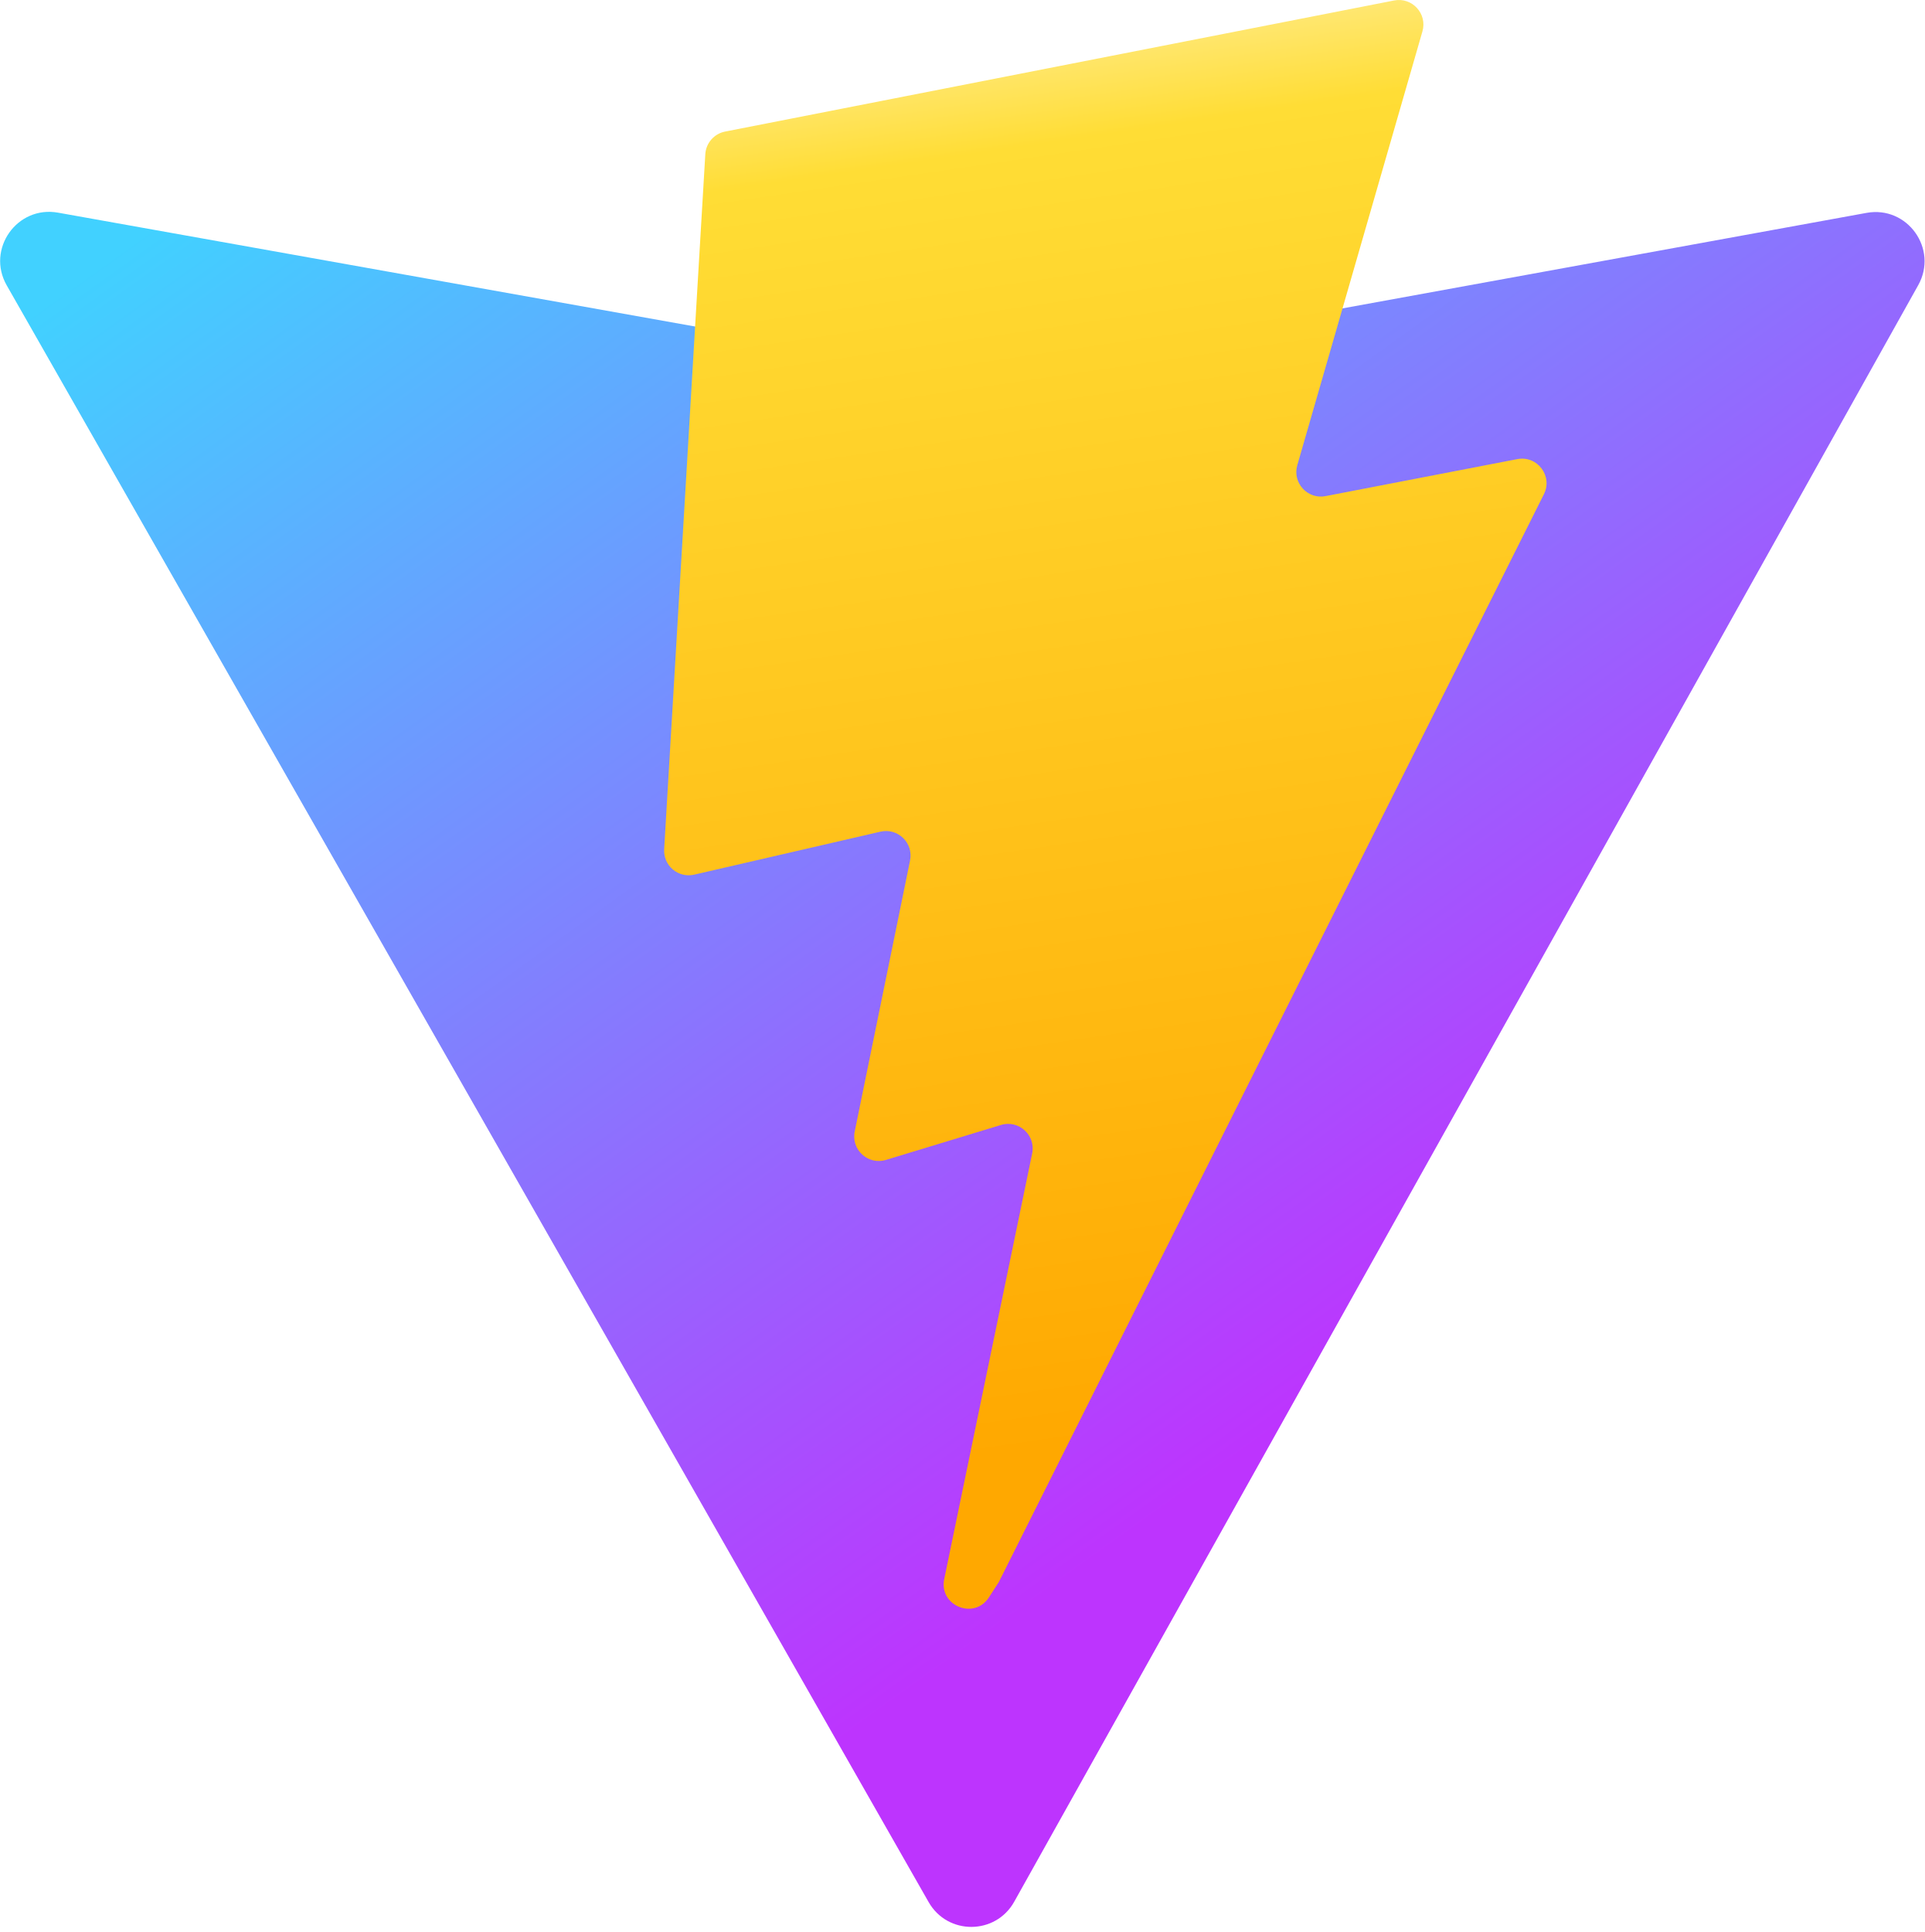
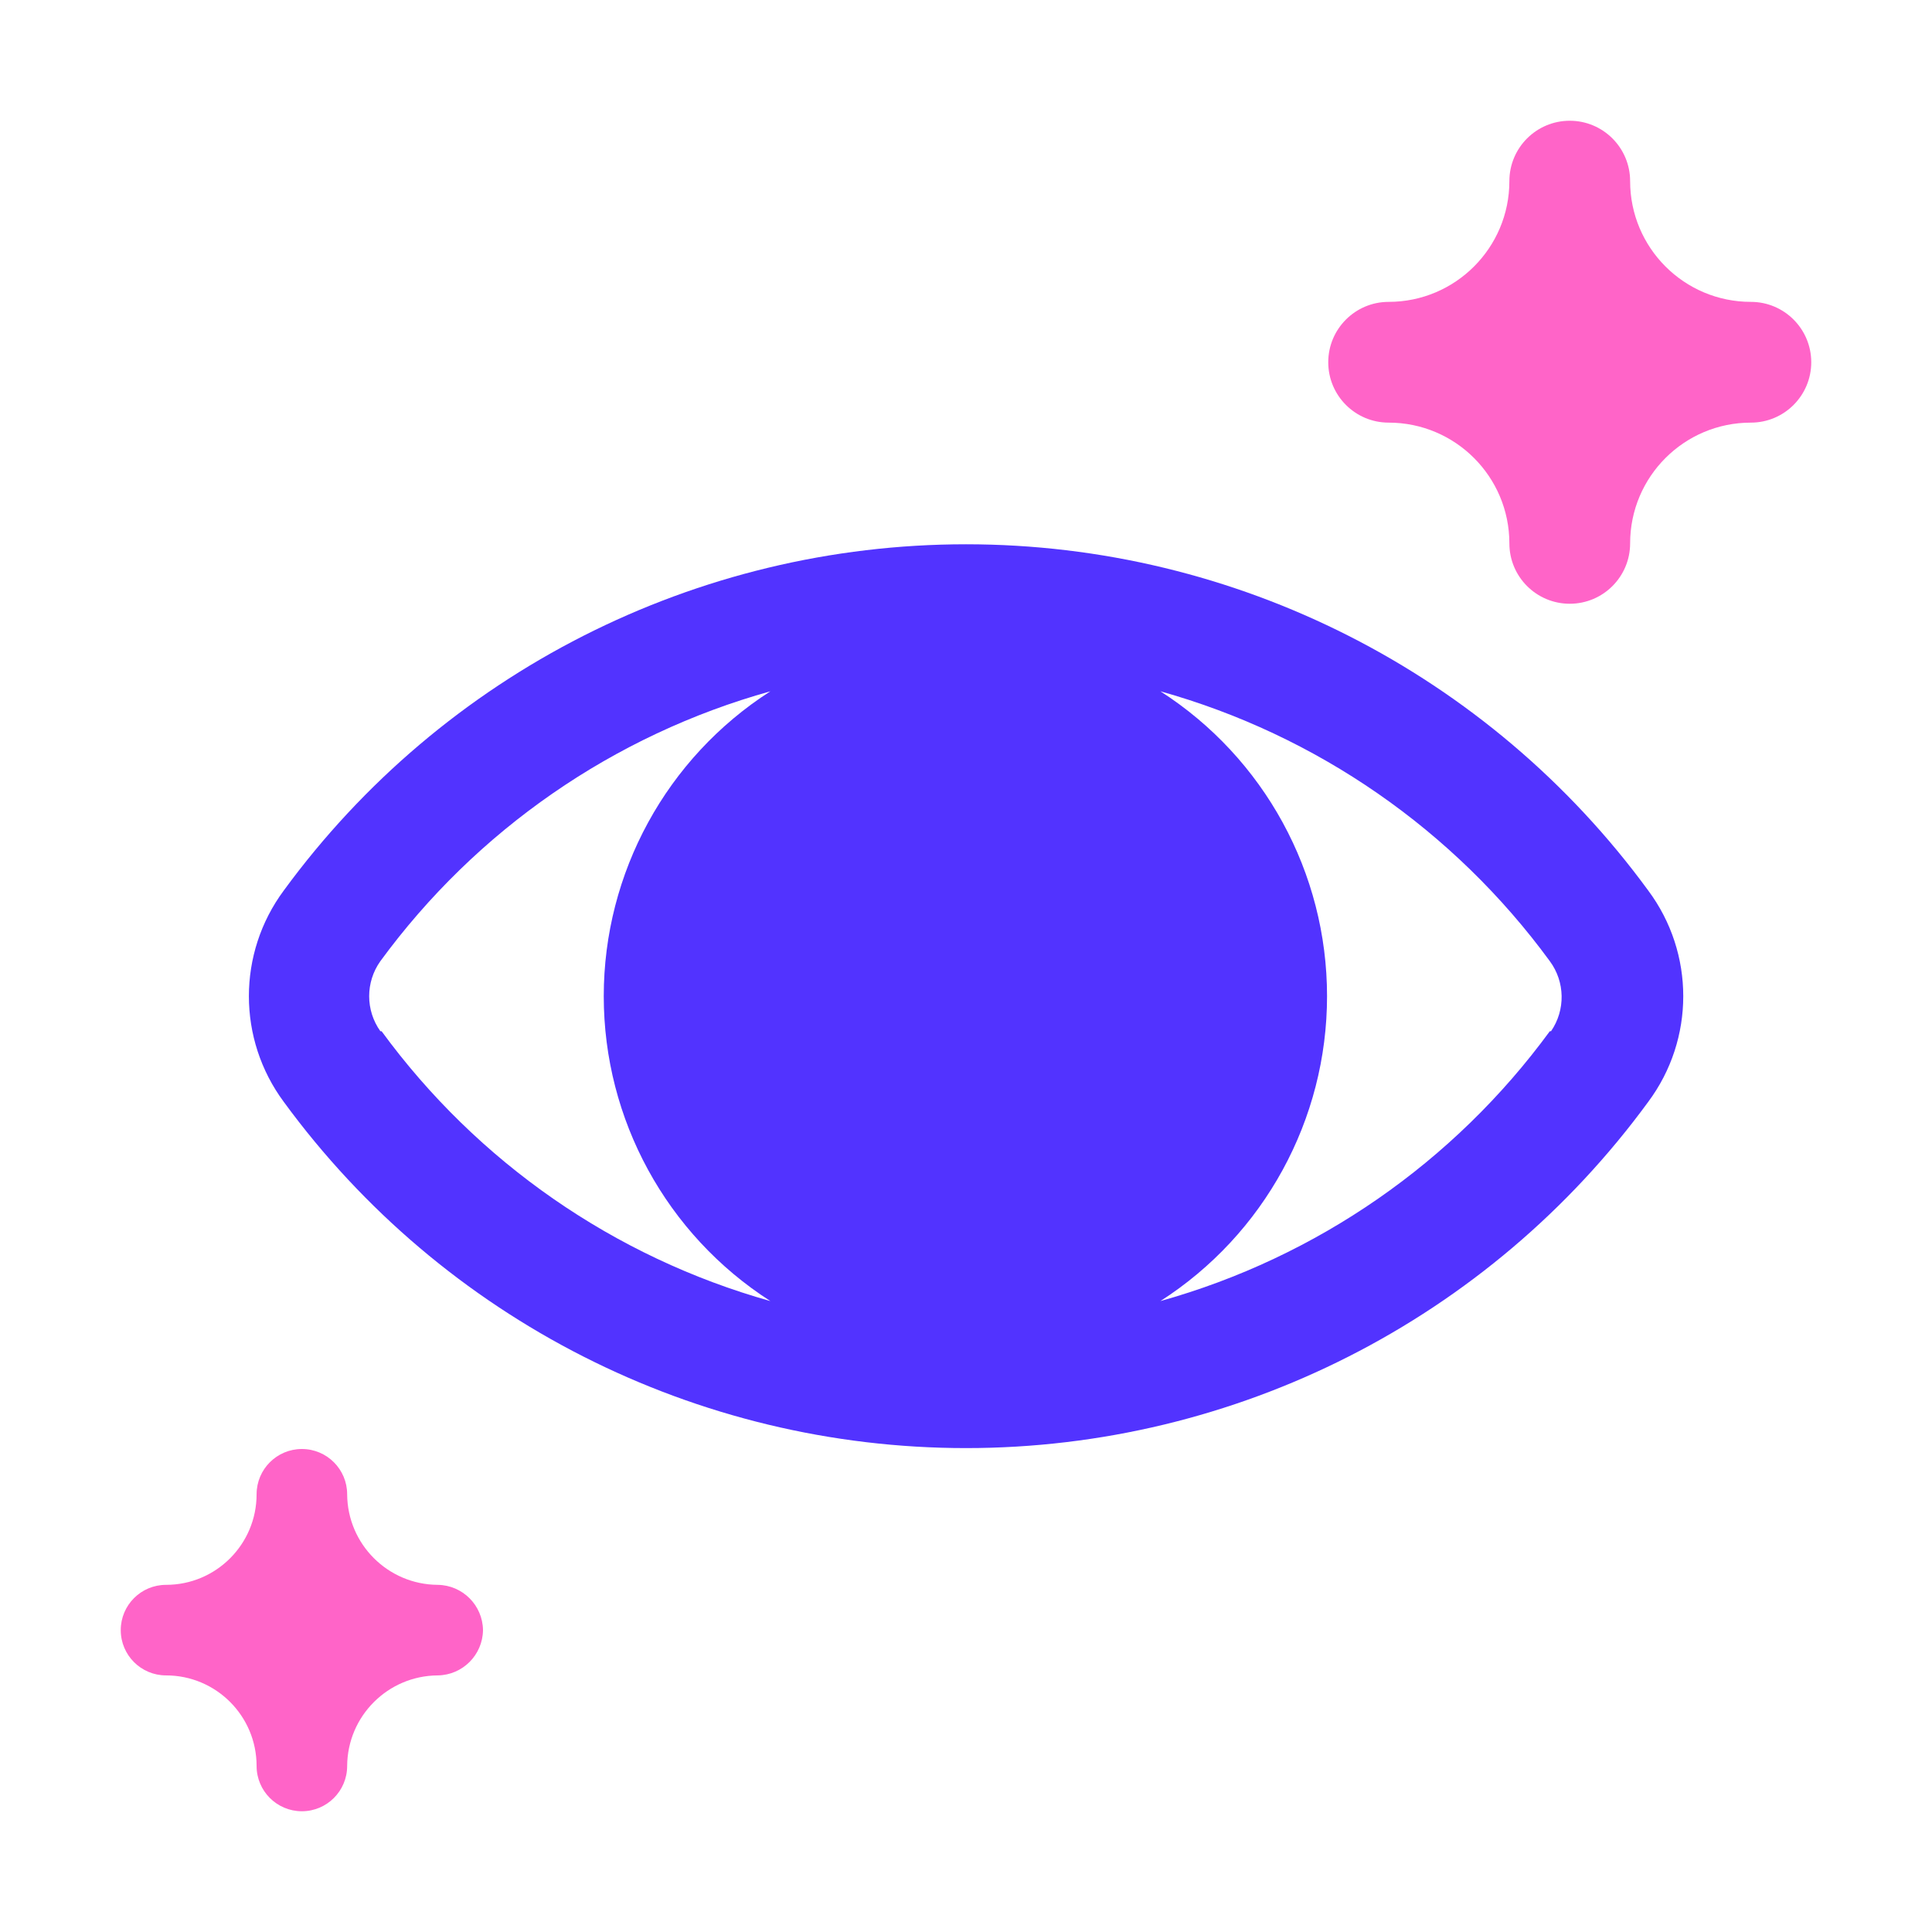
- <svg xmlns="http://www.w3.org/2000/svg" aria-hidden="true" role="img" class="iconify iconify--logos" width="31.88" height="32" preserveAspectRatio="xMidYMid meet" viewBox="0 0 256 257">
+ <svg xmlns="http://www.w3.org/2000/svg" width="800px" height="800px" viewBox="0 0 32 32">
  <defs>
-     <linearGradient id="IconifyId1813088fe1fbc01fb466" x1="-.828%" x2="57.636%" y1="7.652%" y2="78.411%">
-       <stop offset="0%" stop-color="#41D1FF" />
-       <stop offset="100%" stop-color="#BD34FE" />
-     </linearGradient>
-     <linearGradient id="IconifyId1813088fe1fbc01fb467" x1="43.376%" x2="50.316%" y1="2.242%" y2="89.03%">
-       <stop offset="0%" stop-color="#FFEA83" />
-       <stop offset="8.333%" stop-color="#FFDD35" />
-       <stop offset="100%" stop-color="#FFA800" />
-     </linearGradient>
+     <style>.cls-1{fill:#ff64c8;}.cls-2{fill:#5233ff;}</style>
  </defs>
-   <path fill="url(#IconifyId1813088fe1fbc01fb466)" d="M255.153 37.938L134.897 252.976c-2.483 4.44-8.862 4.466-11.382.048L.875 37.958c-2.746-4.814 1.371-10.646 6.827-9.67l120.385 21.517a6.537 6.537 0 0 0 2.322-.004l117.867-21.483c5.438-.991 9.574 4.796 6.877 9.62Z" />
-   <path fill="url(#IconifyId1813088fe1fbc01fb467)" d="M185.432.063L96.44 17.501a3.268 3.268 0 0 0-2.634 3.014l-5.474 92.456a3.268 3.268 0 0 0 3.997 3.378l24.777-5.718c2.318-.535 4.413 1.507 3.936 3.838l-7.361 36.047c-.495 2.426 1.782 4.5 4.151 3.78l15.304-4.649c2.372-.72 4.652 1.36 4.15 3.788l-11.698 56.621c-.732 3.542 3.979 5.473 5.943 2.437l1.313-2.028l72.516-144.72c1.215-2.423-.88-5.186-3.54-4.672l-25.505 4.922c-2.396.462-4.435-1.77-3.759-4.114l16.646-57.705c.677-2.35-1.37-4.583-3.769-4.113Z" />
+   <g data-name="Layer 2" id="Layer_2">
+     <path class="cls-1" d="M8,27a.76.76,0,0,1-.75.75,1.51,1.51,0,0,0-1.5,1.5.75.75,0,0,1-1.5,0,1.5,1.5,0,0,0-1.5-1.5.75.75,0,0,1,0-1.5,1.5,1.5,0,0,0,1.5-1.5.75.75,0,0,1,1.5,0,1.51,1.51,0,0,0,1.5,1.5A.76.76,0,0,1,8,27Z" />
+     <path class="cls-1" d="M30,6a1,1,0,0,1-1,1,2,2,0,0,0-2,2,1,1,0,0,1-2,0,2,2,0,0,0-2-2,1,1,0,0,1,0-2,2,2,0,0,0,2-2,1,1,0,0,1,2,0,2,2,0,0,0,2,2A1,1,0,0,1,30,6Z" />
+     <path class="cls-2" d="M27.3,14.75a14,14,0,0,0-22.6,0,2.94,2.94,0,0,0,0,3.5,14,14,0,0,0,22.6,0,2.93,2.93,0,0,0,0-3.5Zm-21,2.33a1,1,0,0,1,0-1.16,12,12,0,0,1,6.46-4.47,6,6,0,0,0,0,10.1A12,12,0,0,1,6.32,17.08Zm19.37,0a12,12,0,0,1-6.45,4.47,6,6,0,0,0,0-10.1,12,12,0,0,1,6.45,4.47A1,1,0,0,1,25.69,17.08Z" />
+   </g>
</svg>
